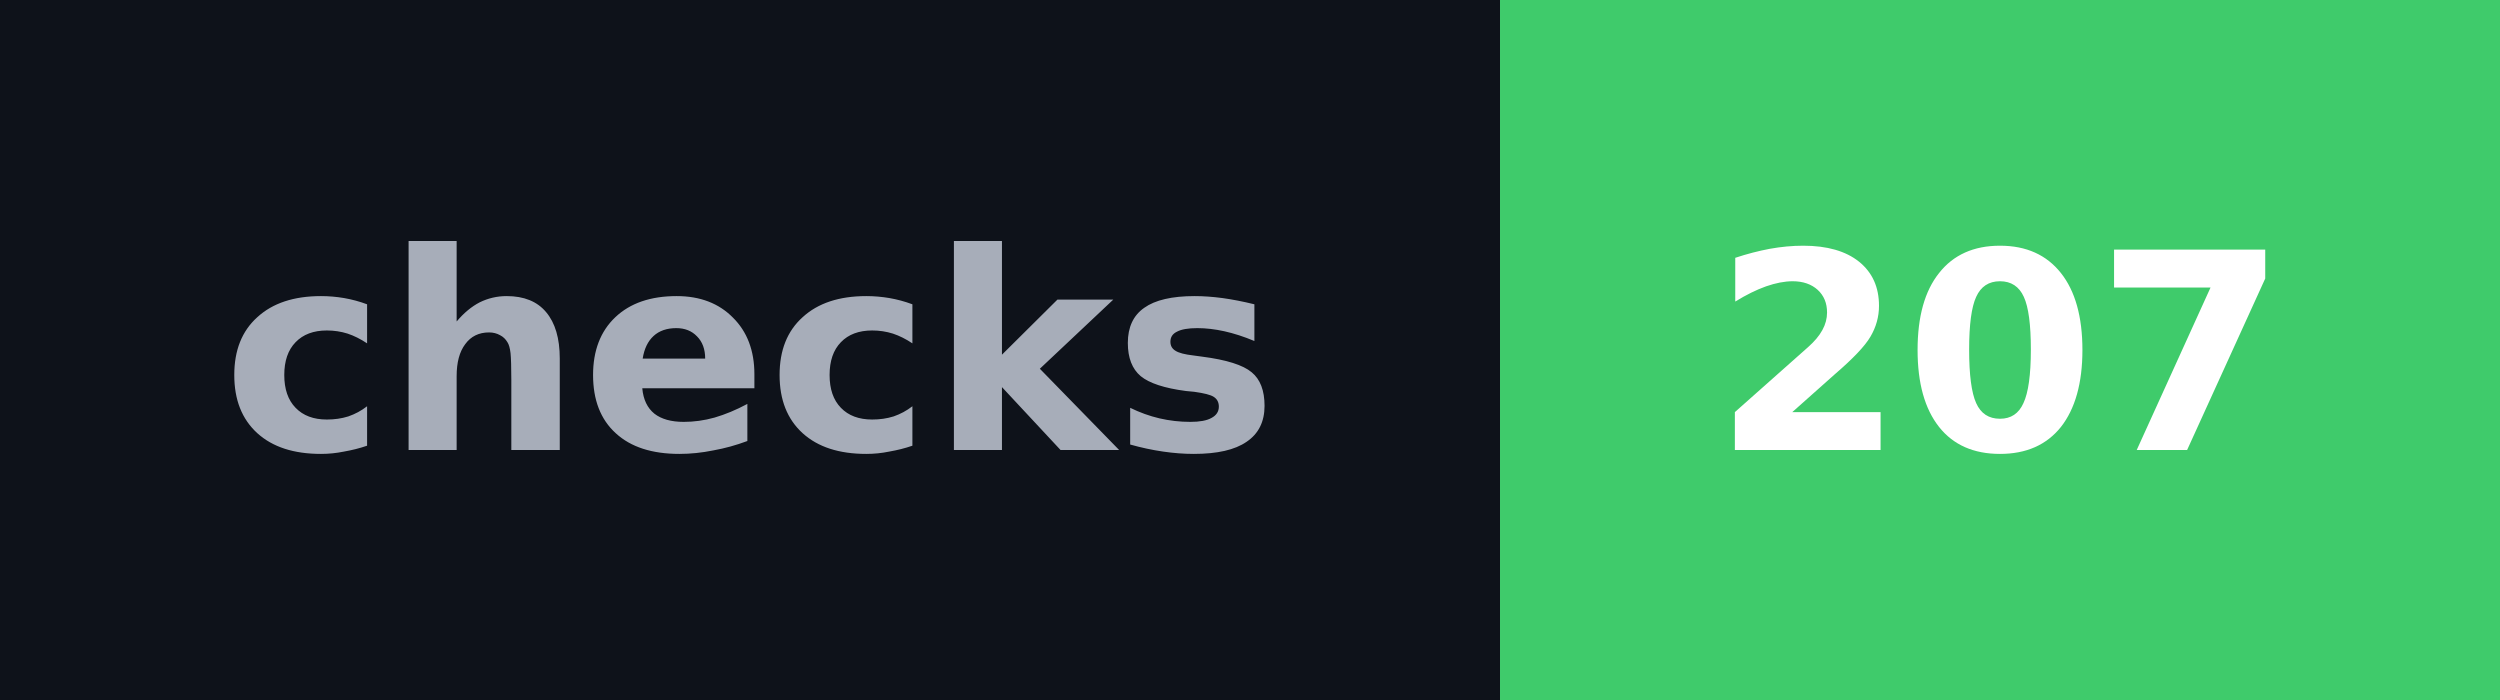
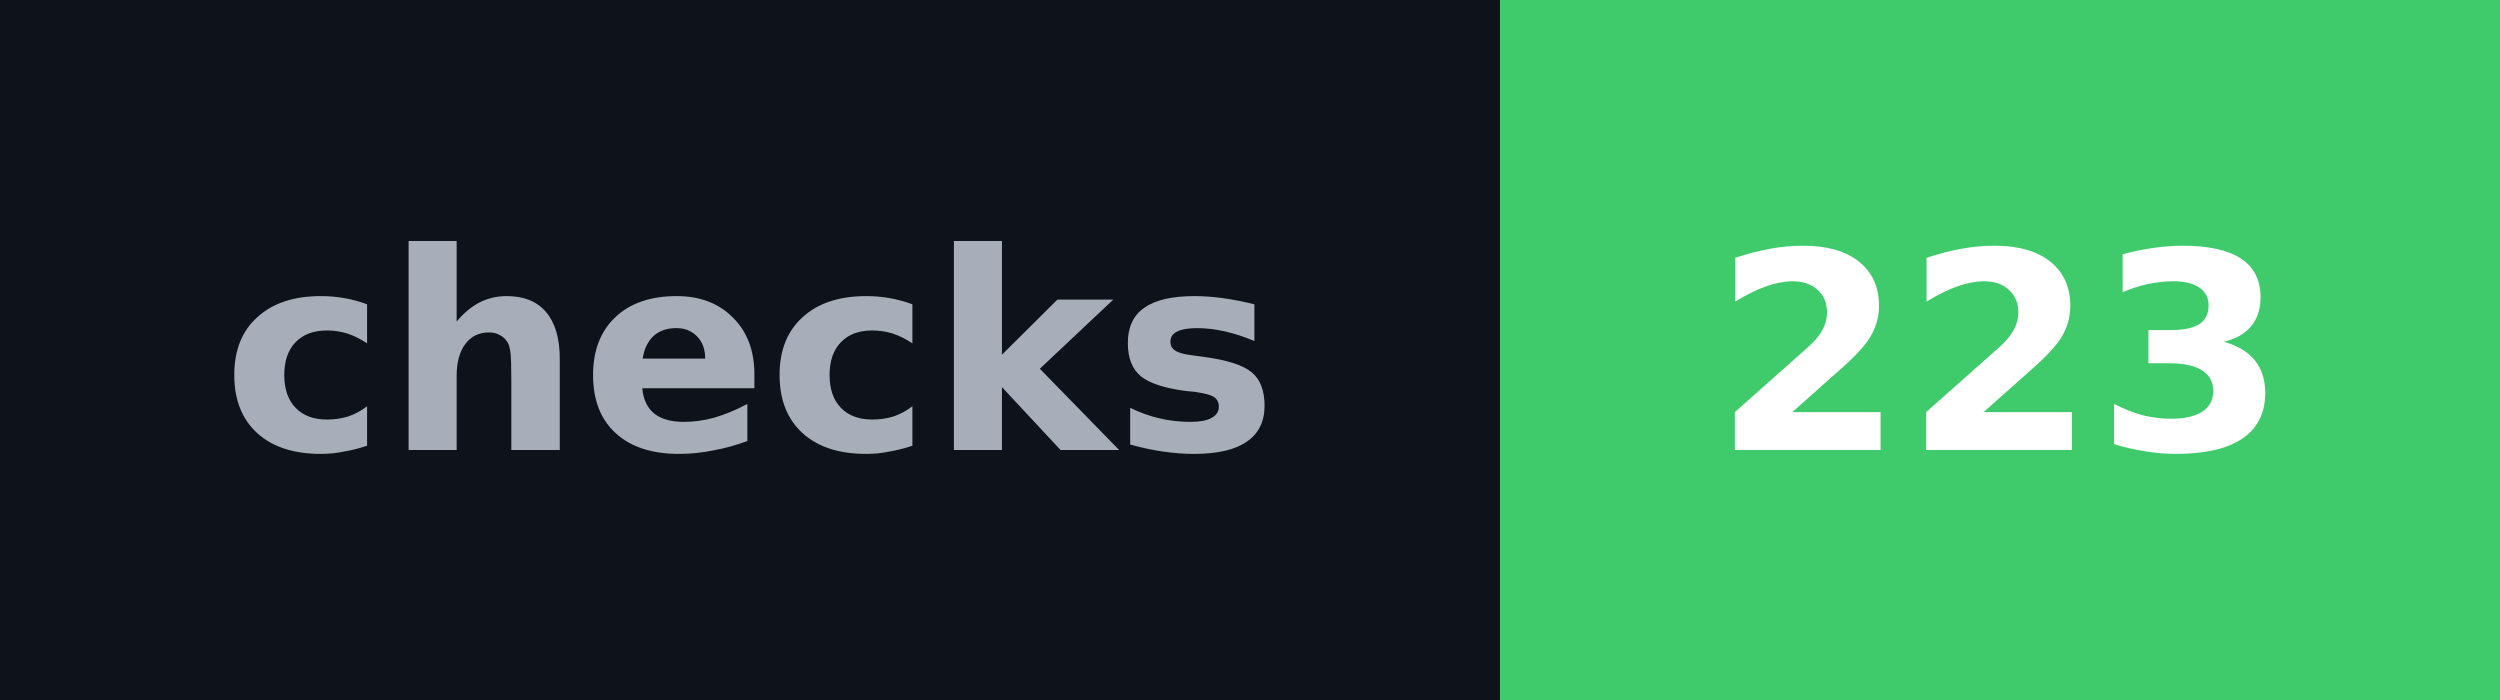
- <svg xmlns="http://www.w3.org/2000/svg" width="100" height="28" role="img" aria-label="checks: 207">
+ <svg xmlns="http://www.w3.org/2000/svg" width="100" height="28" role="img" aria-label="checks: 223">
  <rect width="100" height="28" fill="#0e121a" />
  <rect x="60" width="40" height="28" fill="#3FCB6B" />
  <g fill="#ffffff" font-family="Verdana,DejaVu Sans,Helvetica,Arial,sans-serif" font-size="11" font-weight="600">
    <text x="30.0" y="18" text-anchor="middle" fill="#a7adb9">checks</text>
-     <text x="80.0" y="18" text-anchor="middle">207</text>
+     <text x="80.0" y="18" text-anchor="middle">223</text>
  </g>
</svg>
